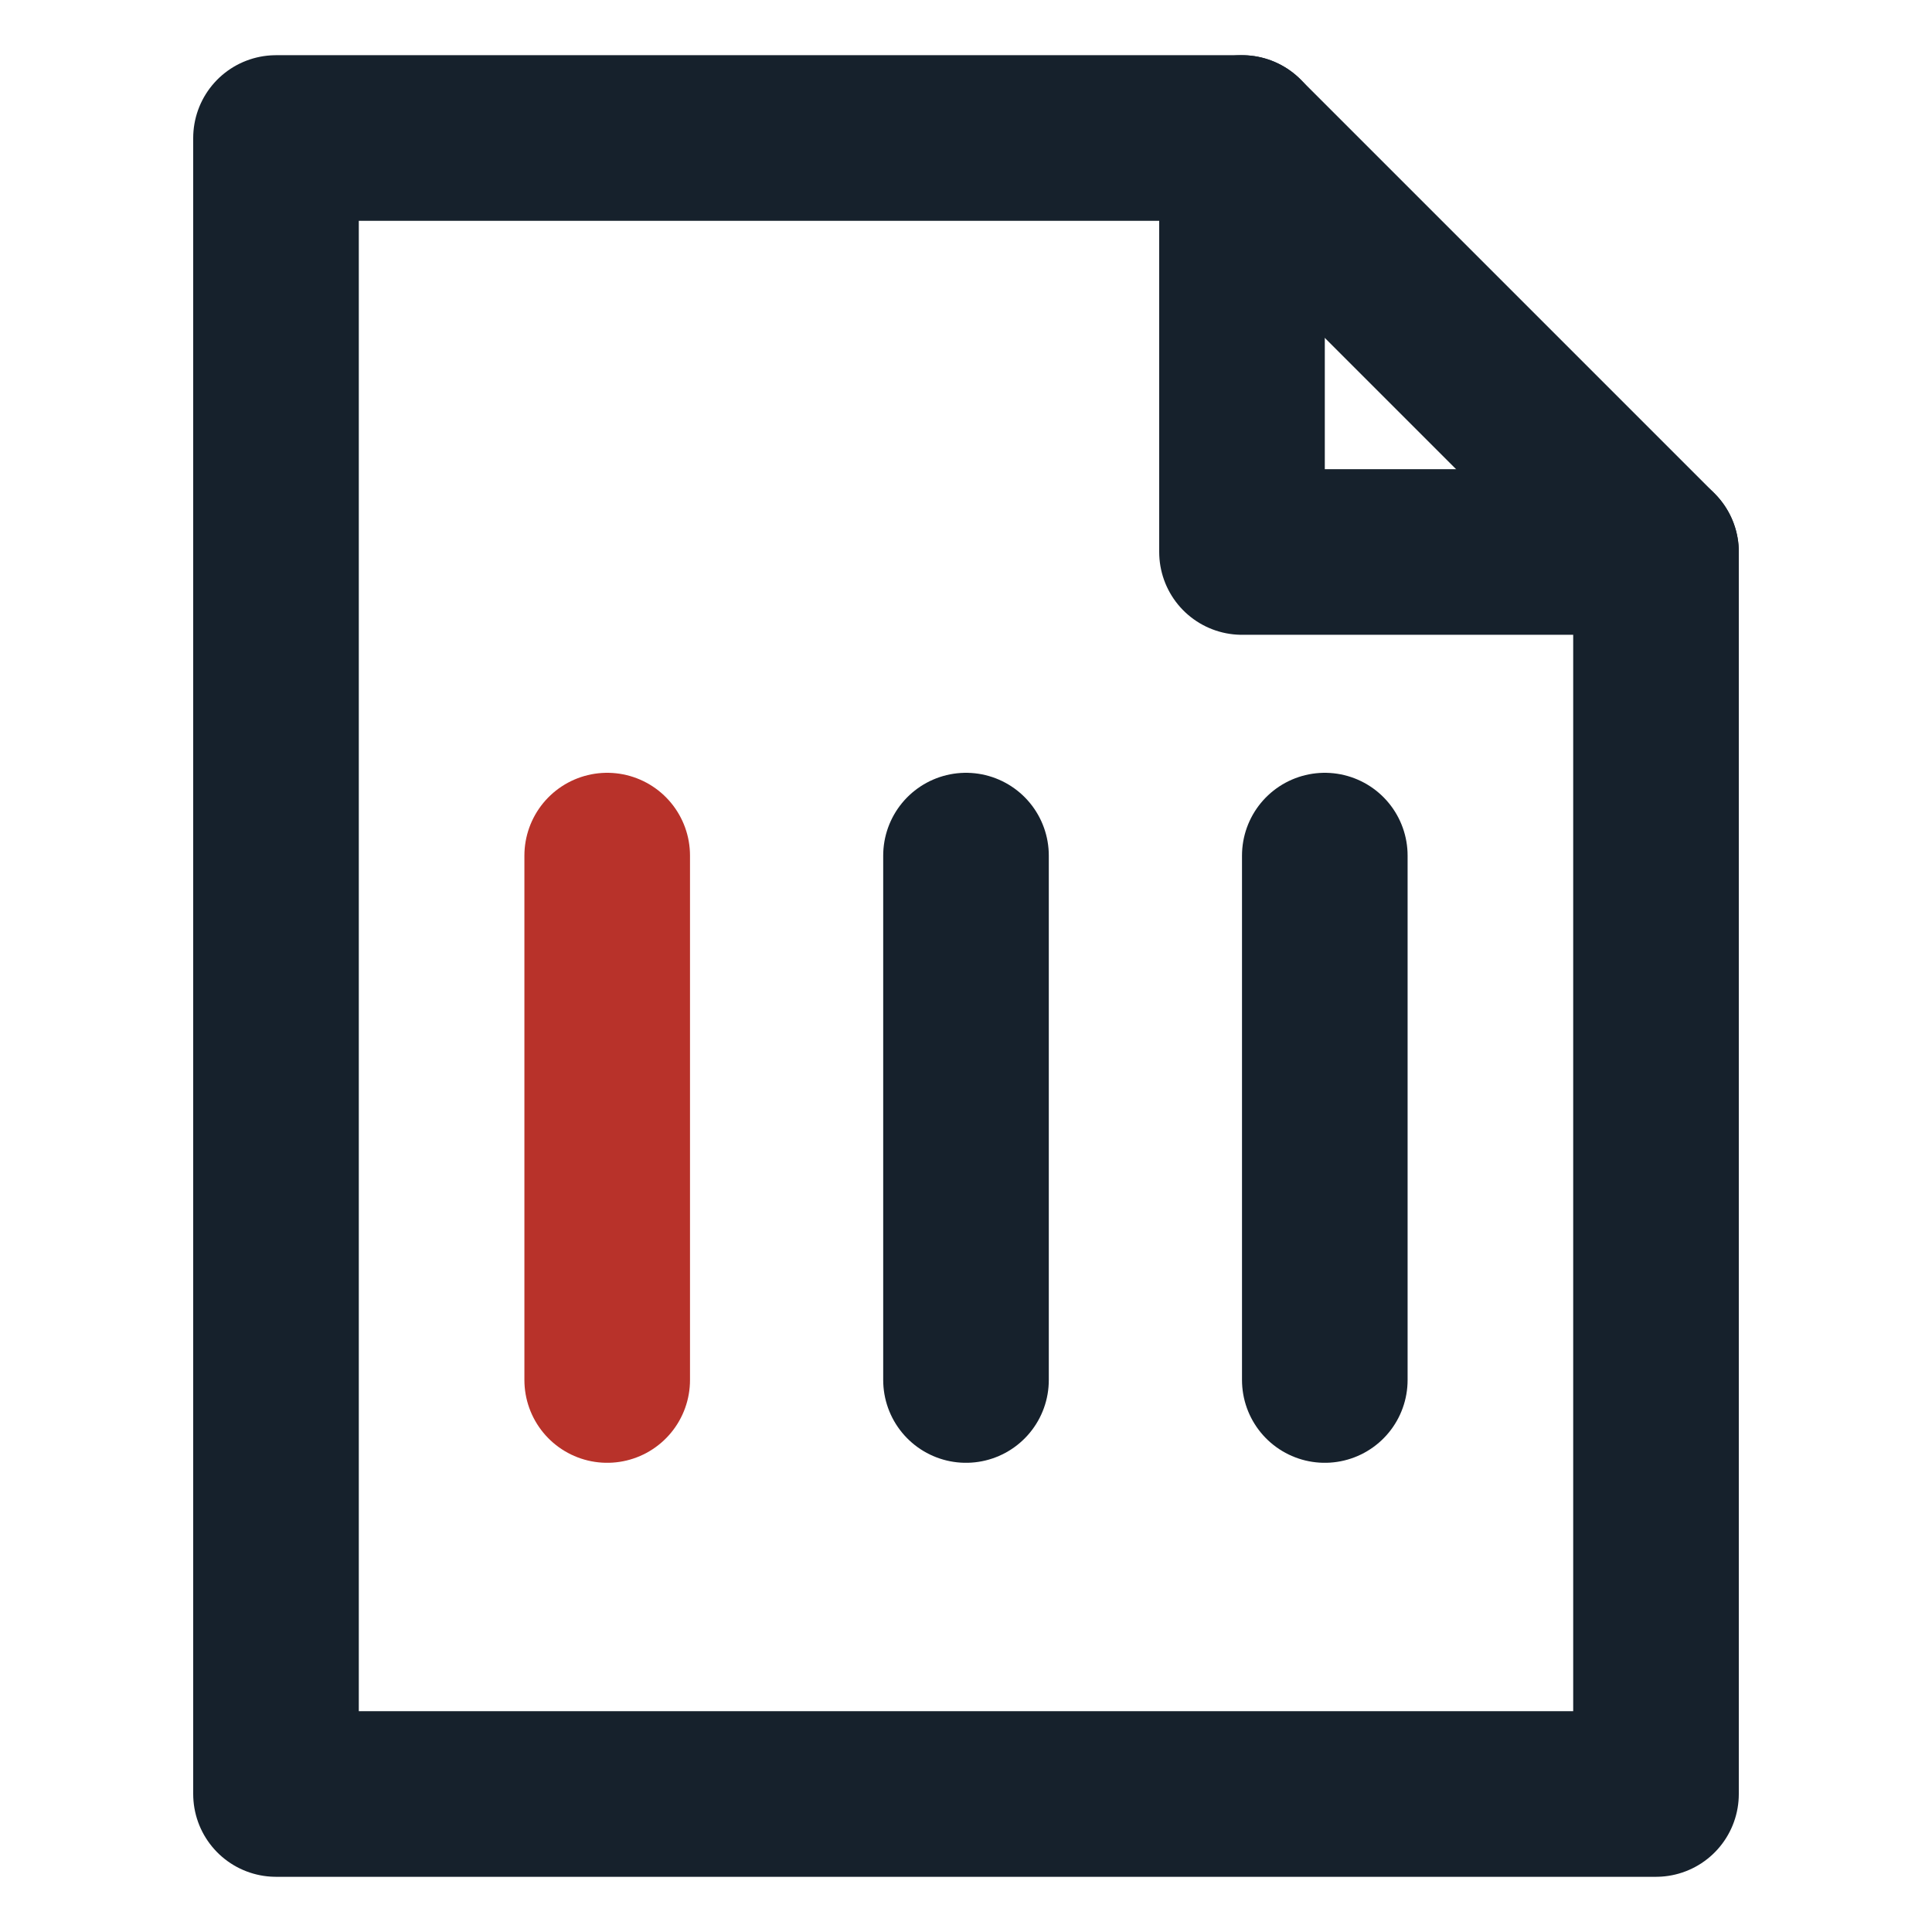
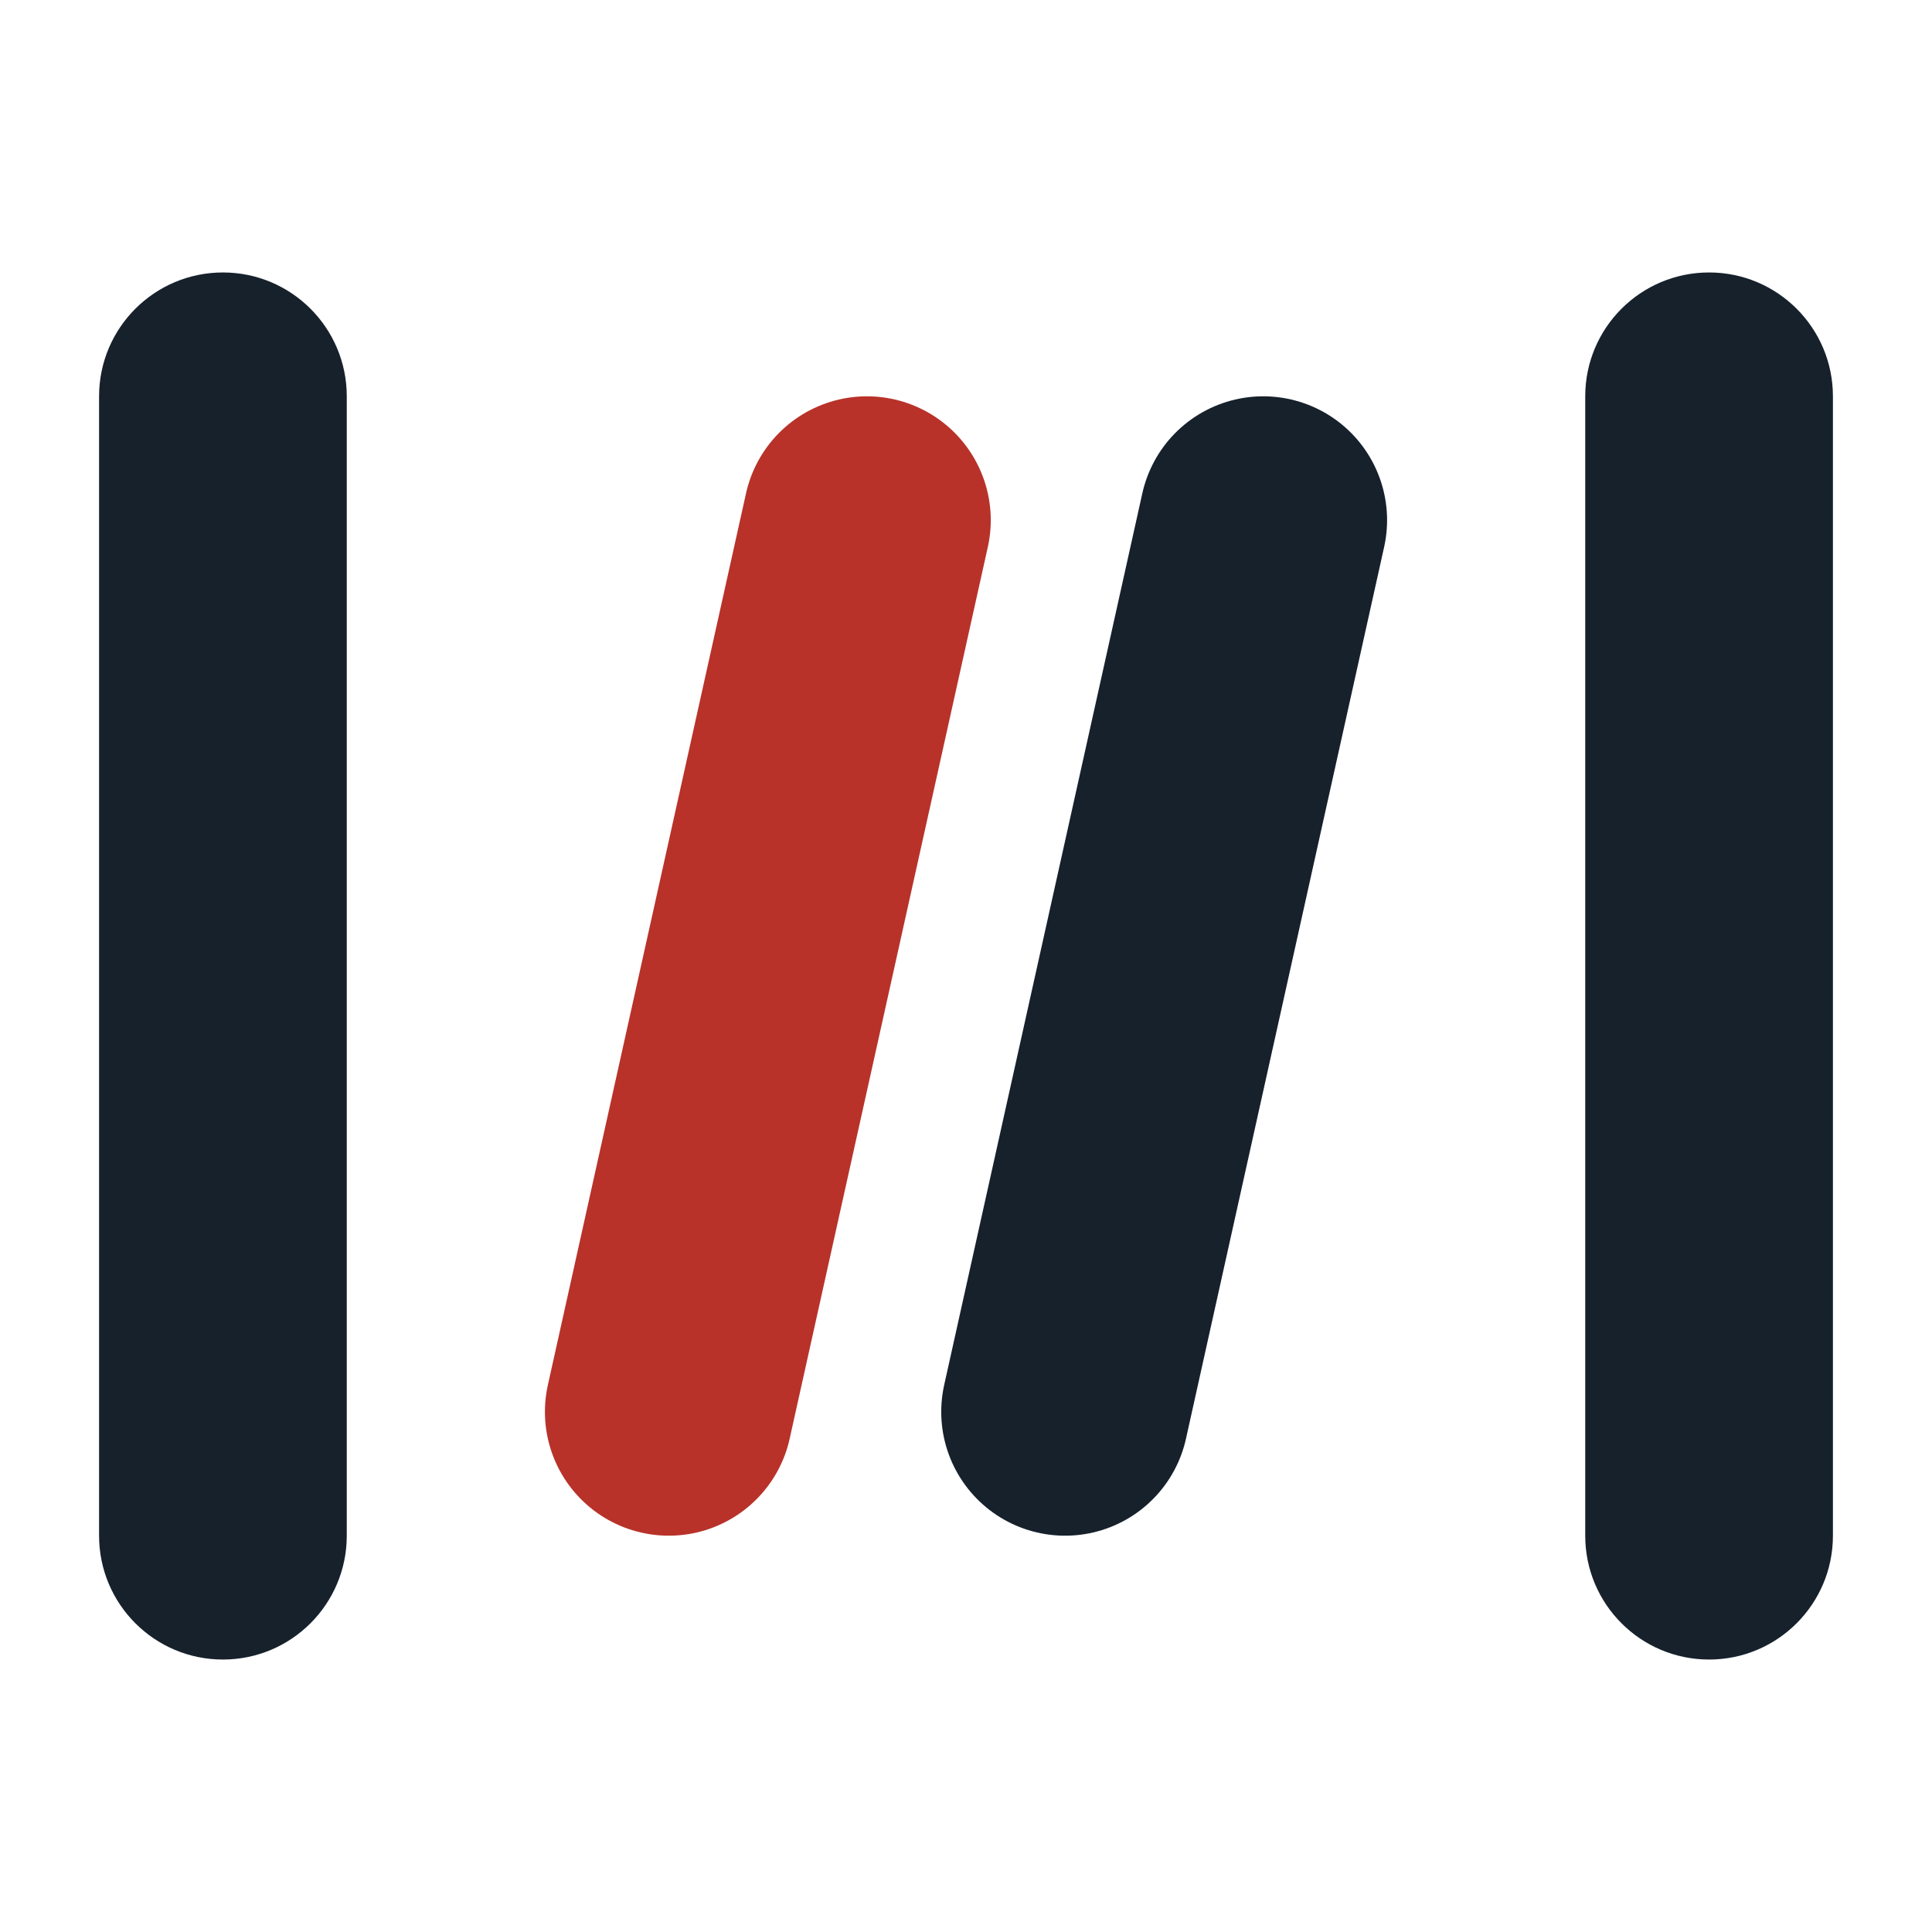
- <svg xmlns="http://www.w3.org/2000/svg" viewBox="0 0 140 140">
-   <style>.i{stroke:#16212c}.r{stroke:#b8322a}@media (prefers-color-scheme: dark){.i{stroke:#e6edf3}.r{stroke:#ff8478}}</style>
-   <g transform="translate(10,0)">
-     <path class="i" d="M10 10 H80 L110 40 V130 H10 Z" fill="none" stroke-width="12" stroke-linejoin="round" />
-     <path class="i" d="M80 10 V40 H110" fill="none" stroke-width="12" stroke-linejoin="round" stroke-linecap="round" />
-     <line class="r" x1="34" y1="62" x2="34" y2="100" stroke-width="12" stroke-linecap="round" />
-     <line class="i" x1="60" y1="62" x2="60" y2="100" stroke-width="12" stroke-linecap="round" />
-     <line class="i" x1="86" y1="62" x2="86" y2="100" stroke-width="12" stroke-linecap="round" />
-   </g>
+ <svg xmlns="http://www.w3.org/2000/svg" viewBox="9 9 78 78">
+   <style>.i{fill:#16212C;stroke:#16212C}.c{stroke:#B8322A}@media (prefers-color-scheme: dark){.i{fill:#E6EDF3;stroke:#E6EDF3}.c{stroke:#FF8478}}</style>
+   <rect class="i" style="stroke:none" x="13" y="20" width="10" height="56" rx="5" />
+   <rect class="i" style="stroke:none" x="73" y="20" width="10" height="56" rx="5" />
+   <line class="c" x1="36" y1="66" x2="44" y2="30" stroke-width="10" stroke-linecap="round" />
+   <line class="i" x1="52" y1="66" x2="60" y2="30" stroke-width="10" stroke-linecap="round" />
</svg>
